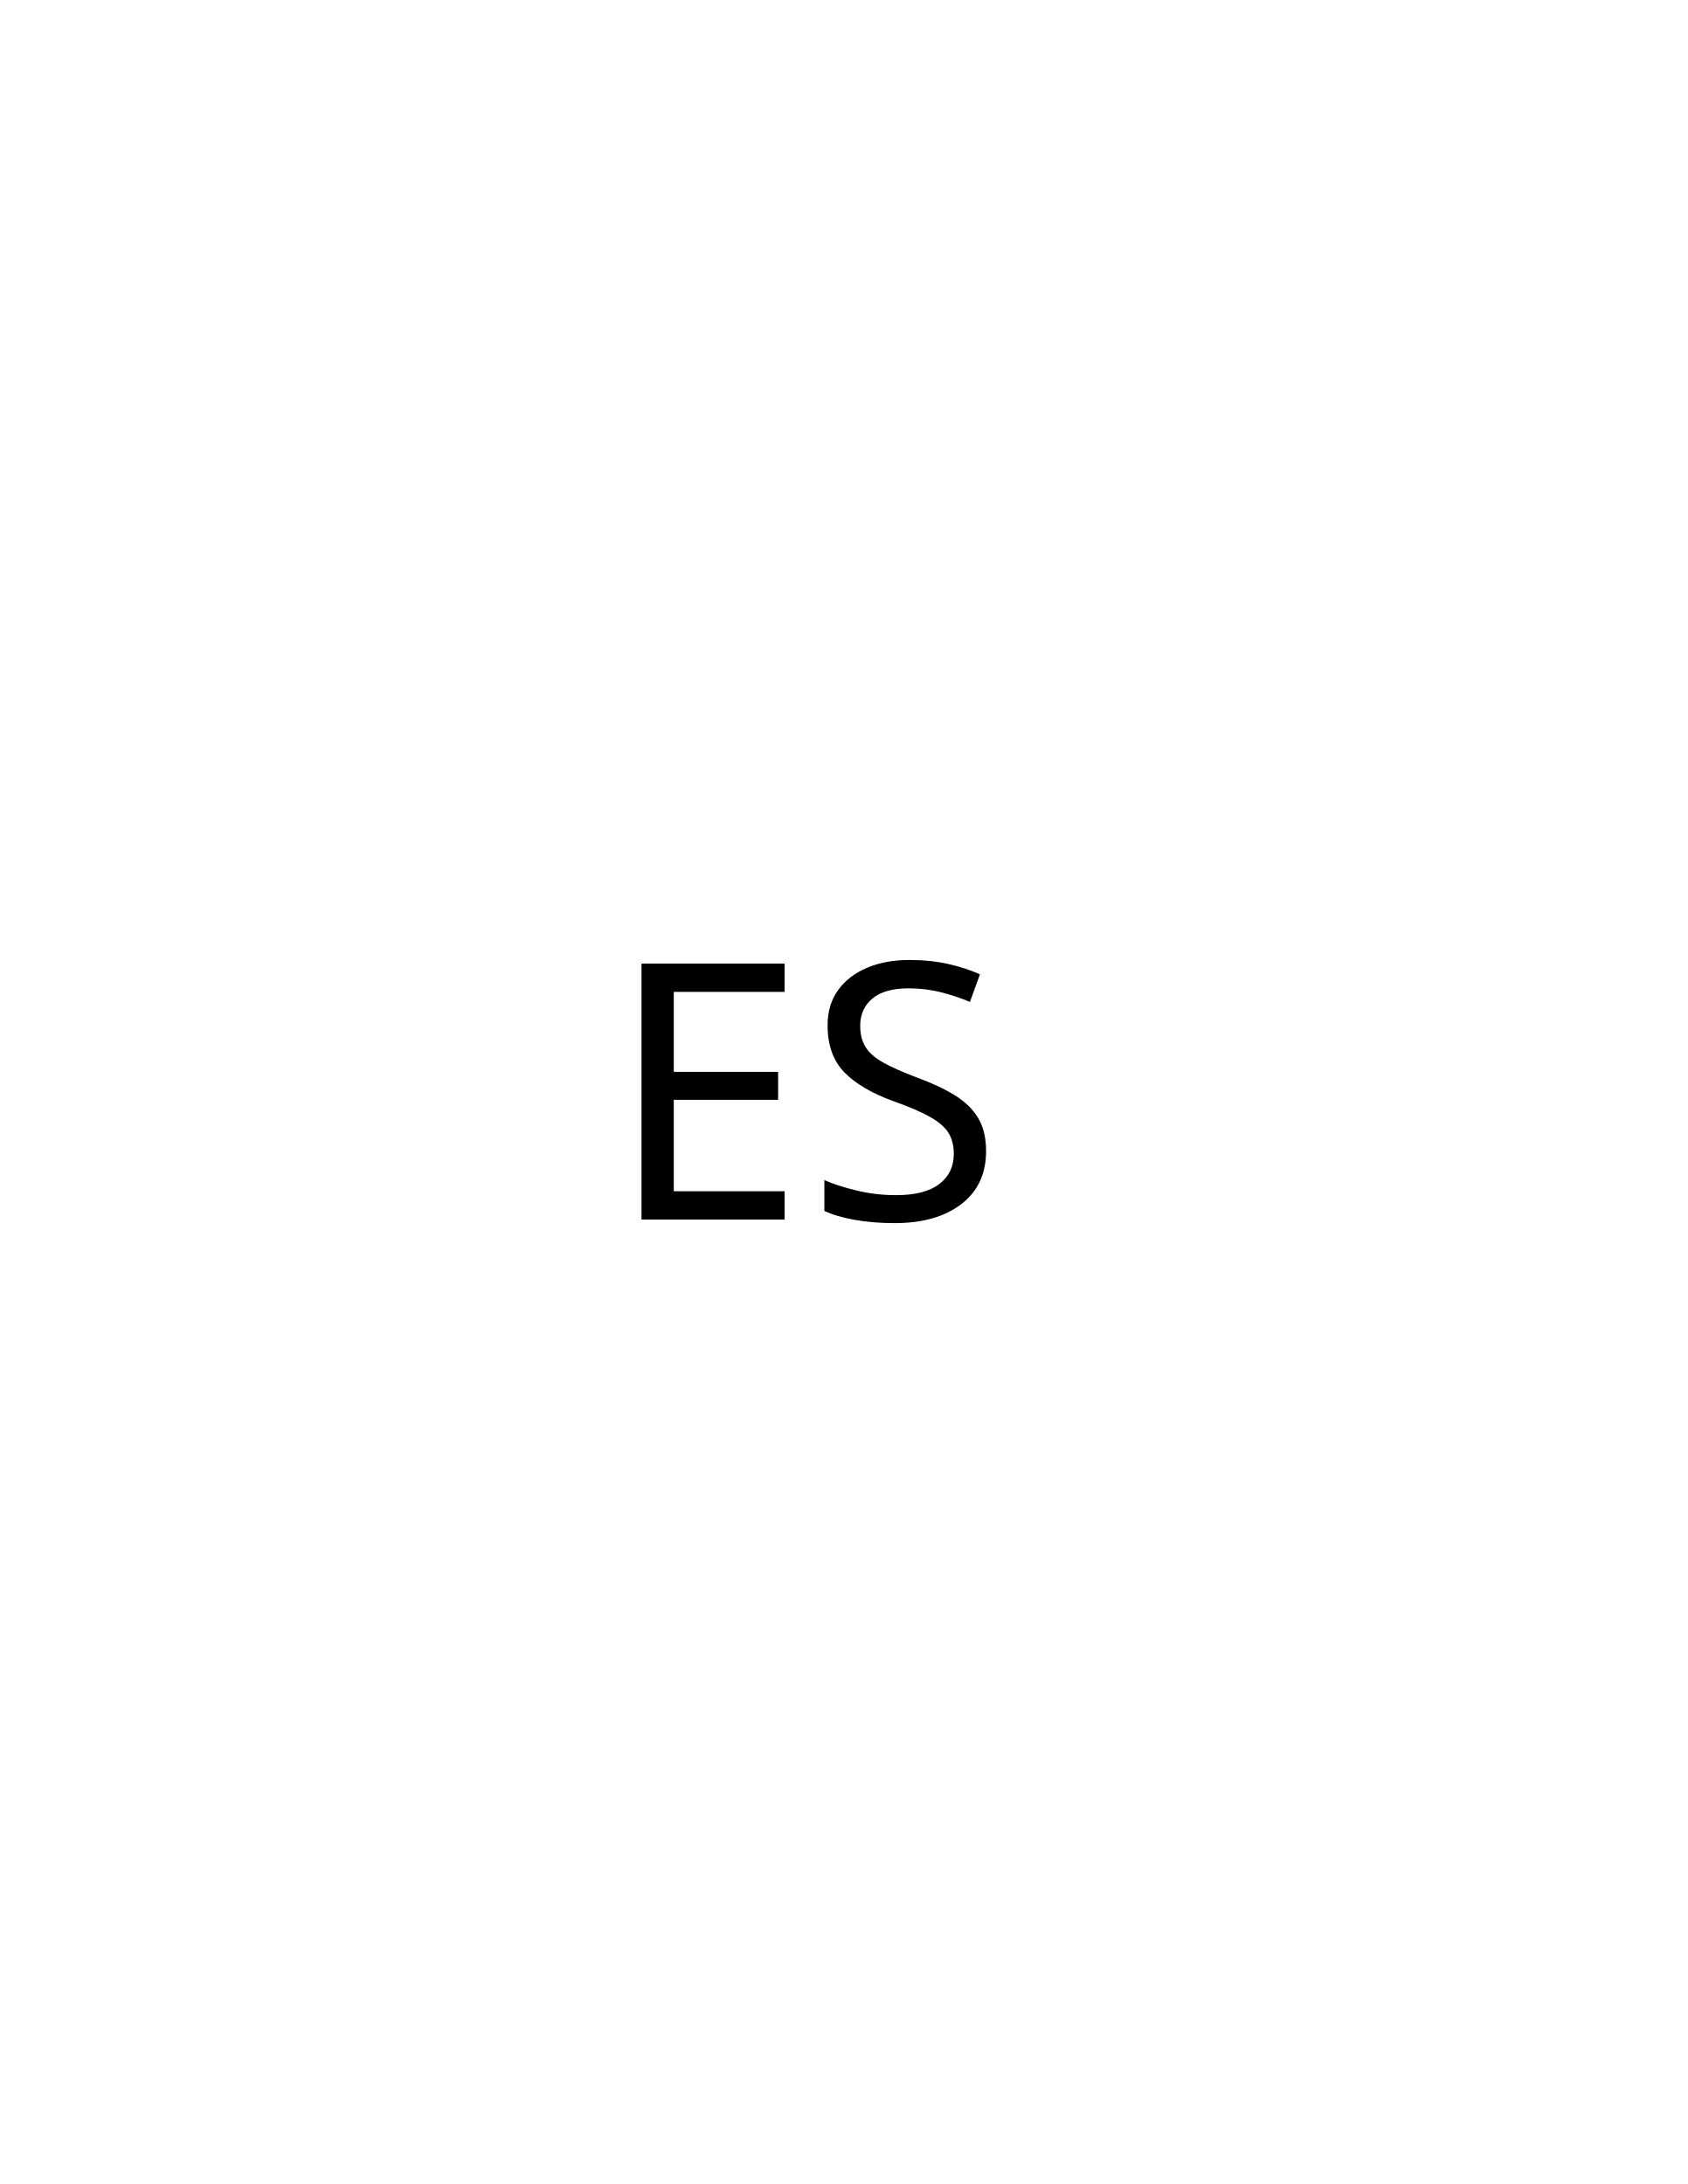
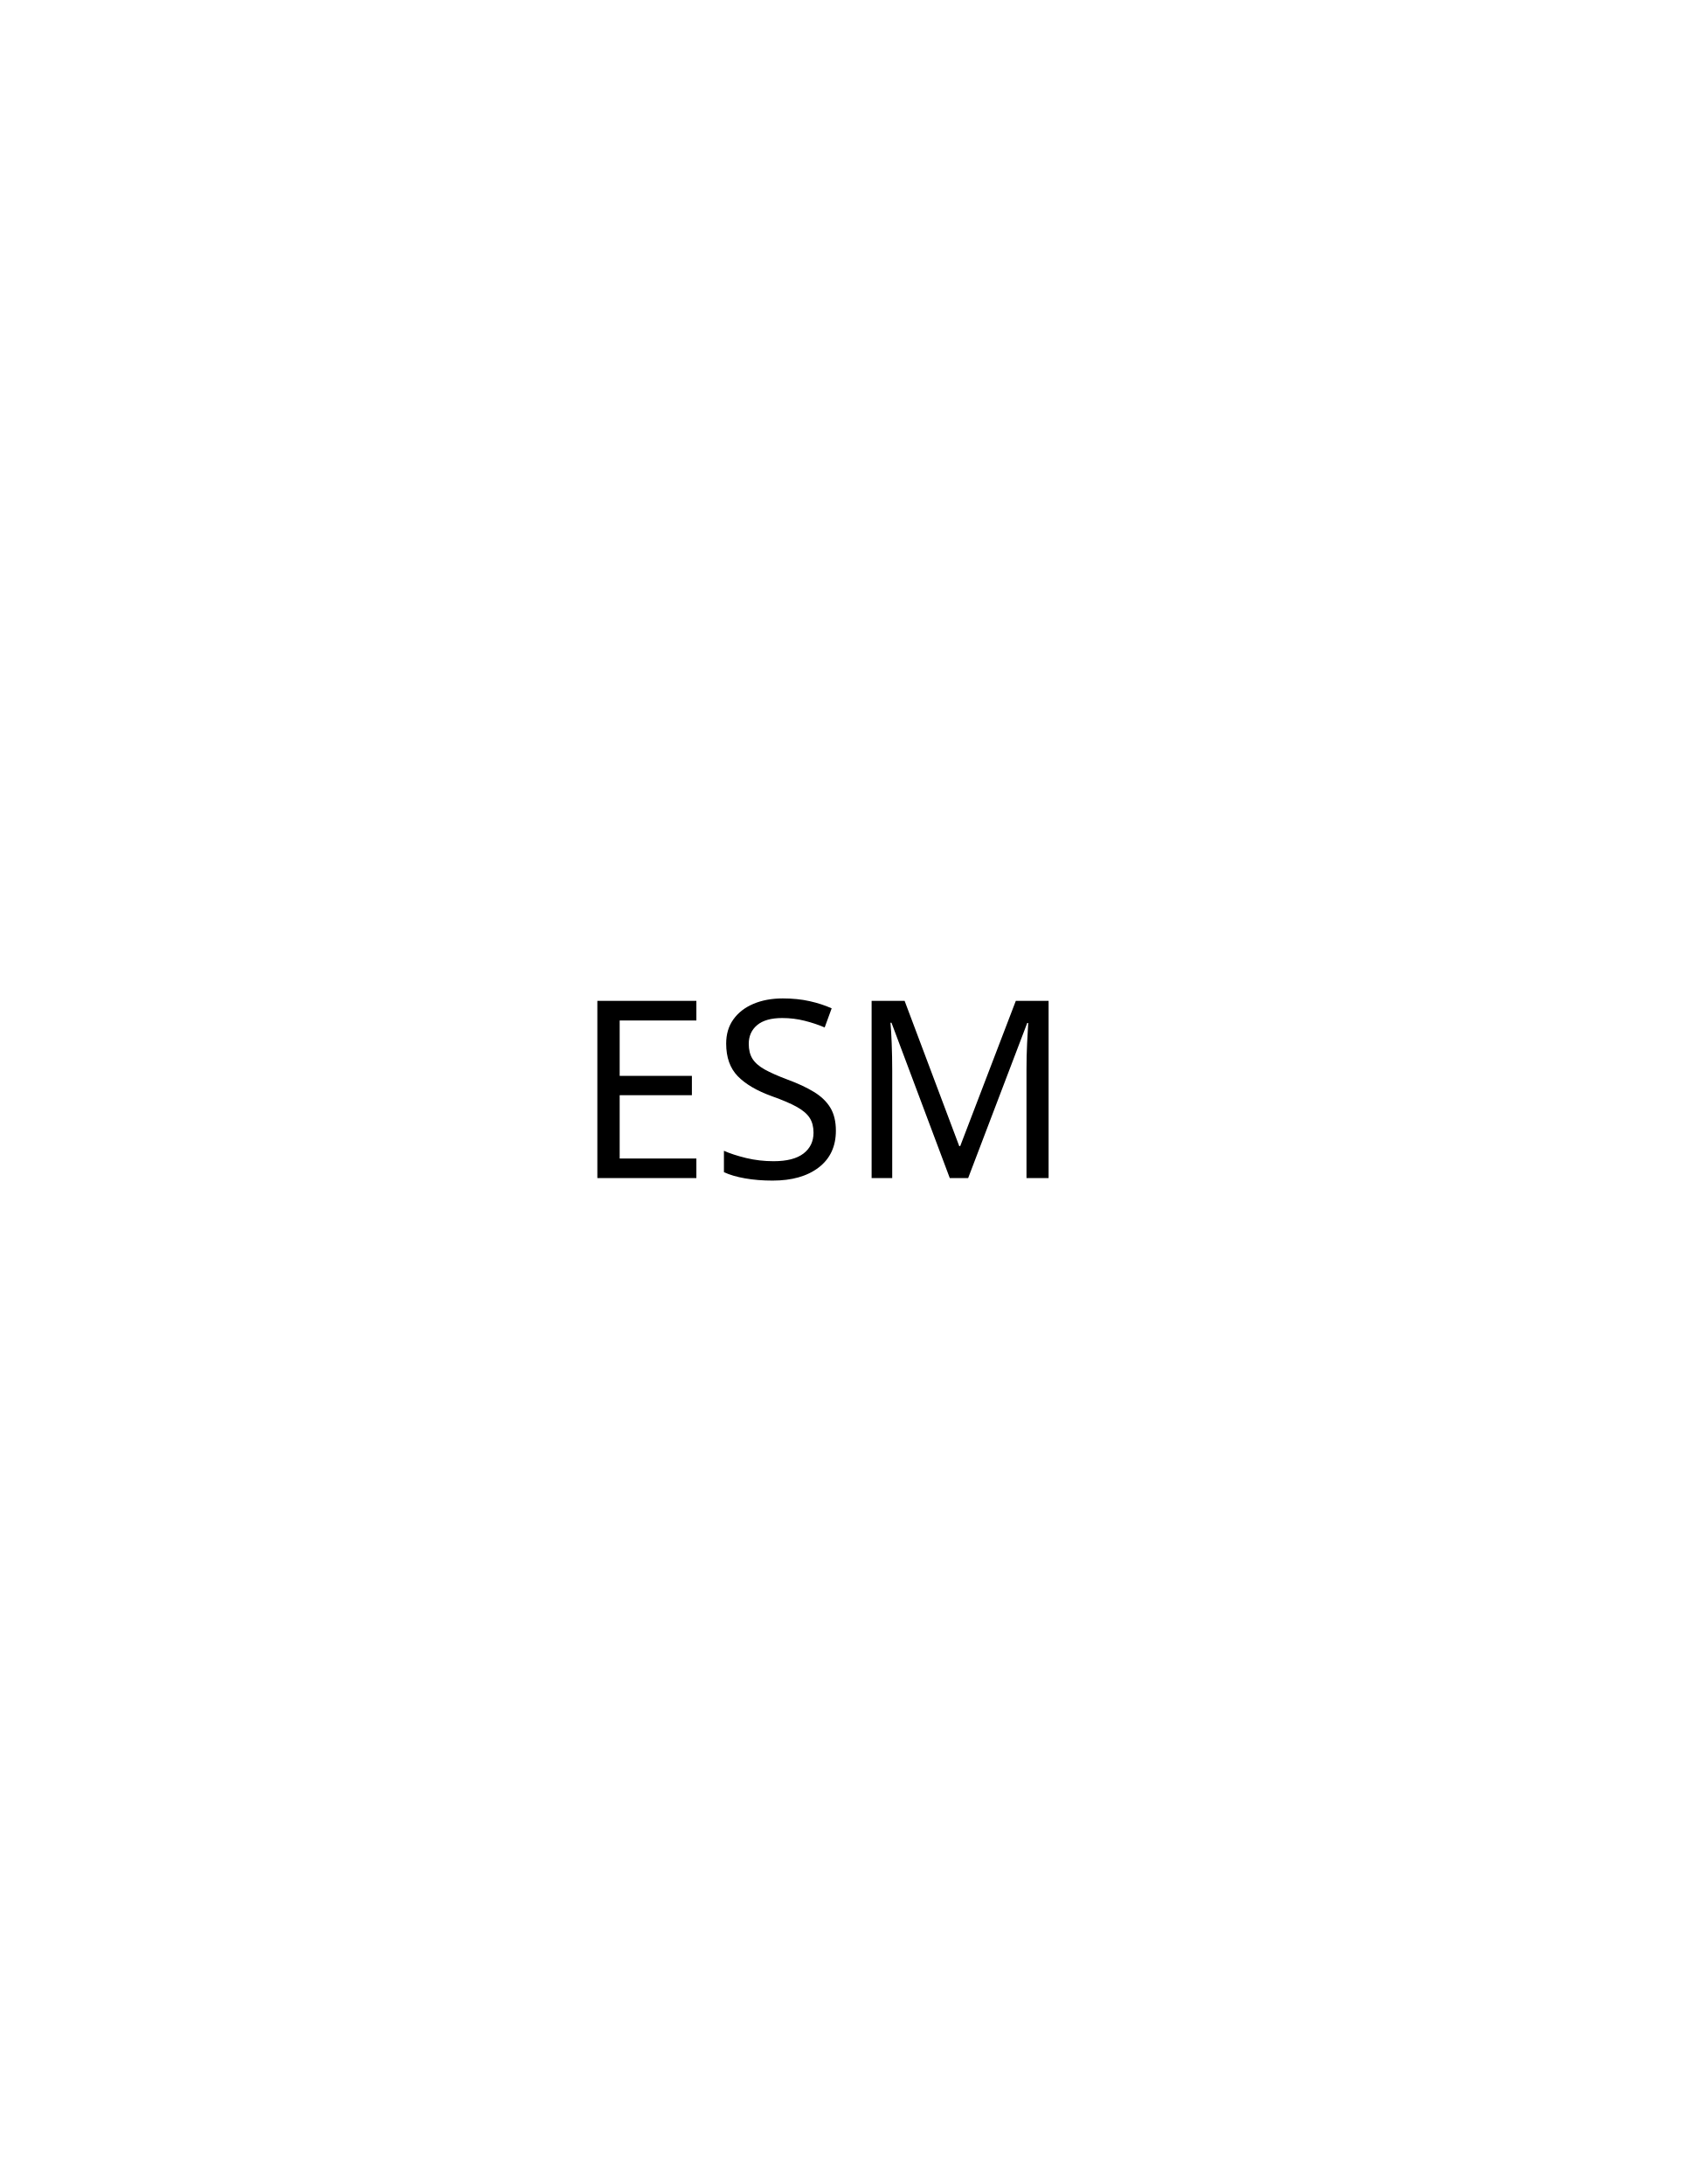
<svg xmlns="http://www.w3.org/2000/svg" version="1.1" id="Version_1.0" x="0px" y="0px" width="612px" height="792px" viewBox="0 0 612 792" enable-background="new 0 0 612 792" xml:space="preserve">
+   <defs id="defs28" />
  <g id="octagon" display="none">
-     <line id="mod2_1_" display="inline" fill="none" stroke="#0000FF" stroke-width="2" x1="203.966" y1="445.015" x2="406.199" y2="445.295" />
-     <line id="mod1_1_" display="inline" fill="none" stroke="#0000FF" stroke-width="2" x1="203.966" y1="346.985" x2="406.199" y2="346.705" />
+     <line id="mod2_1_" display="inline" fill="none" stroke="#0000ff" stroke-width="2" x1="203.966" y1="445.015" x2="406.199" y2="445.295" />
+     <line id="mod1_1_" display="inline" fill="none" stroke="#0000ff" stroke-width="2" x1="203.966" y1="346.985" x2="406.199" y2="346.705" />
    <g id="outFrame" display="inline">
-       <line fill="none" stroke="#0000FF" stroke-width="2" x1="220" y1="309.5" x2="306" y2="273" />
-       <line fill="none" stroke="#0000FF" stroke-width="2" x1="306" y1="273" x2="390.5" y2="309.5" />
-       <line fill="none" stroke="#0000FF" stroke-width="2" x1="390.5" y1="309.5" x2="427" y2="396" />
-       <line fill="none" stroke="#0000FF" stroke-width="2" x1="427" y1="396" x2="390.5" y2="482.5" />
-       <line fill="none" stroke="#0000FF" stroke-width="2" x1="390.5" y1="482.5" x2="306" y2="516" />
-       <line fill="none" stroke="#0000FF" stroke-width="2" x1="306" y1="516" x2="220" y2="482.5" />
-       <line fill="none" stroke="#0000FF" stroke-width="2" x1="220" y1="482.5" x2="183" y2="396" />
-       <line fill="none" stroke="#0000FF" stroke-width="2" x1="183" y1="396" x2="220" y2="309.5" />
+       <line fill="none" stroke="#0000ff" stroke-width="2" x1="220" y1="309.5" x2="306" y2="273" id="line4" />
+       <line fill="none" stroke="#0000ff" stroke-width="2" x1="306" y1="273" x2="390.5" y2="309.5" id="line6" />
+       <line fill="none" stroke="#0000ff" stroke-width="2" x1="390.5" y1="309.5" x2="427" y2="396" id="line8" />
+       <line fill="none" stroke="#0000ff" stroke-width="2" x1="427" y1="396" x2="390.5" y2="482.5" id="line10" />
+       <line fill="none" stroke="#0000ff" stroke-width="2" x1="390.5" y1="482.5" x2="306" y2="516" id="line12" />
+       <line fill="none" stroke="#0000ff" stroke-width="2" x1="306" y1="516" x2="220" y2="482.5" id="line14" />
+       <line fill="none" stroke="#0000ff" stroke-width="2" x1="220" y1="482.5" x2="183" y2="396" id="line16" />
+       <line fill="none" stroke="#0000ff" stroke-width="2" x1="183" y1="396" x2="220" y2="309.5" id="line18" />
    </g>
  </g>
-   <g id="main">
-     <text transform="matrix(1 0 0 1 219.9995 442.25)" font-family="sans-serif" font-size="130">ES</text>
+   <g id="main" transform="translate(-12.13966,-15.02708)">
+     <text transform="translate(219.9995,442.25)" font-family="sans-serif" font-size="90px" id="text22">ESM</text>
  </g>
</svg>
